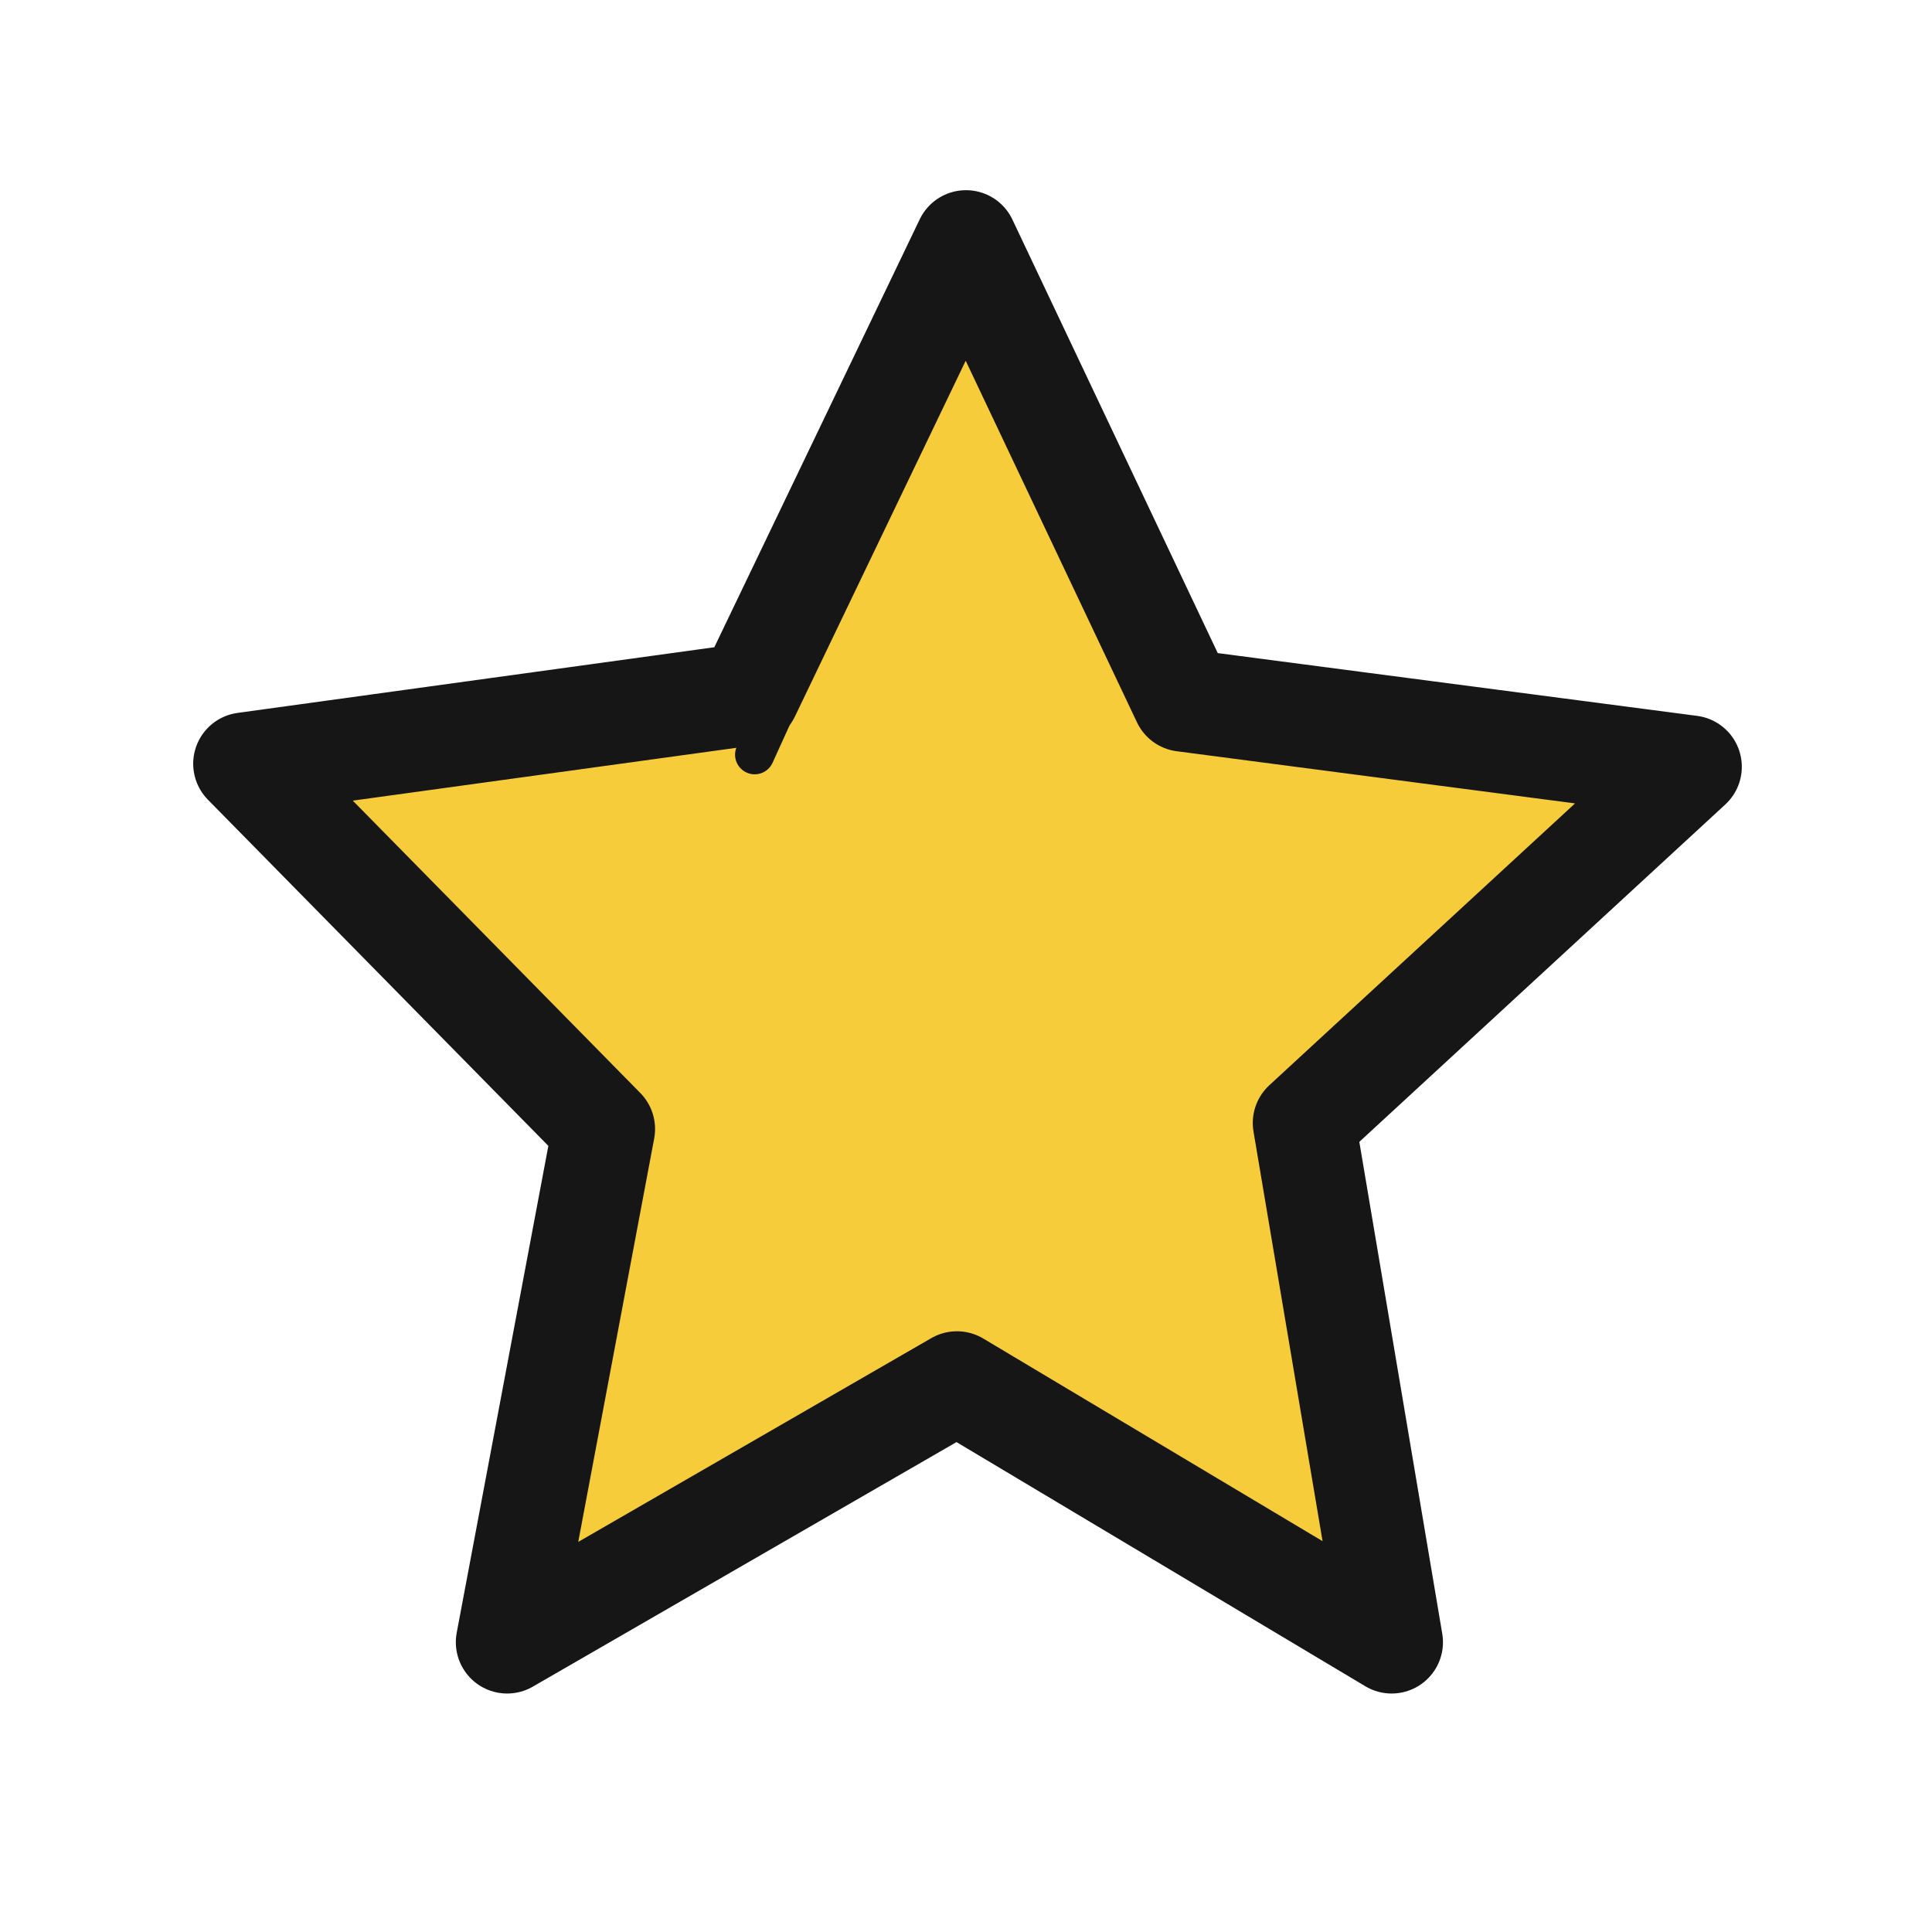
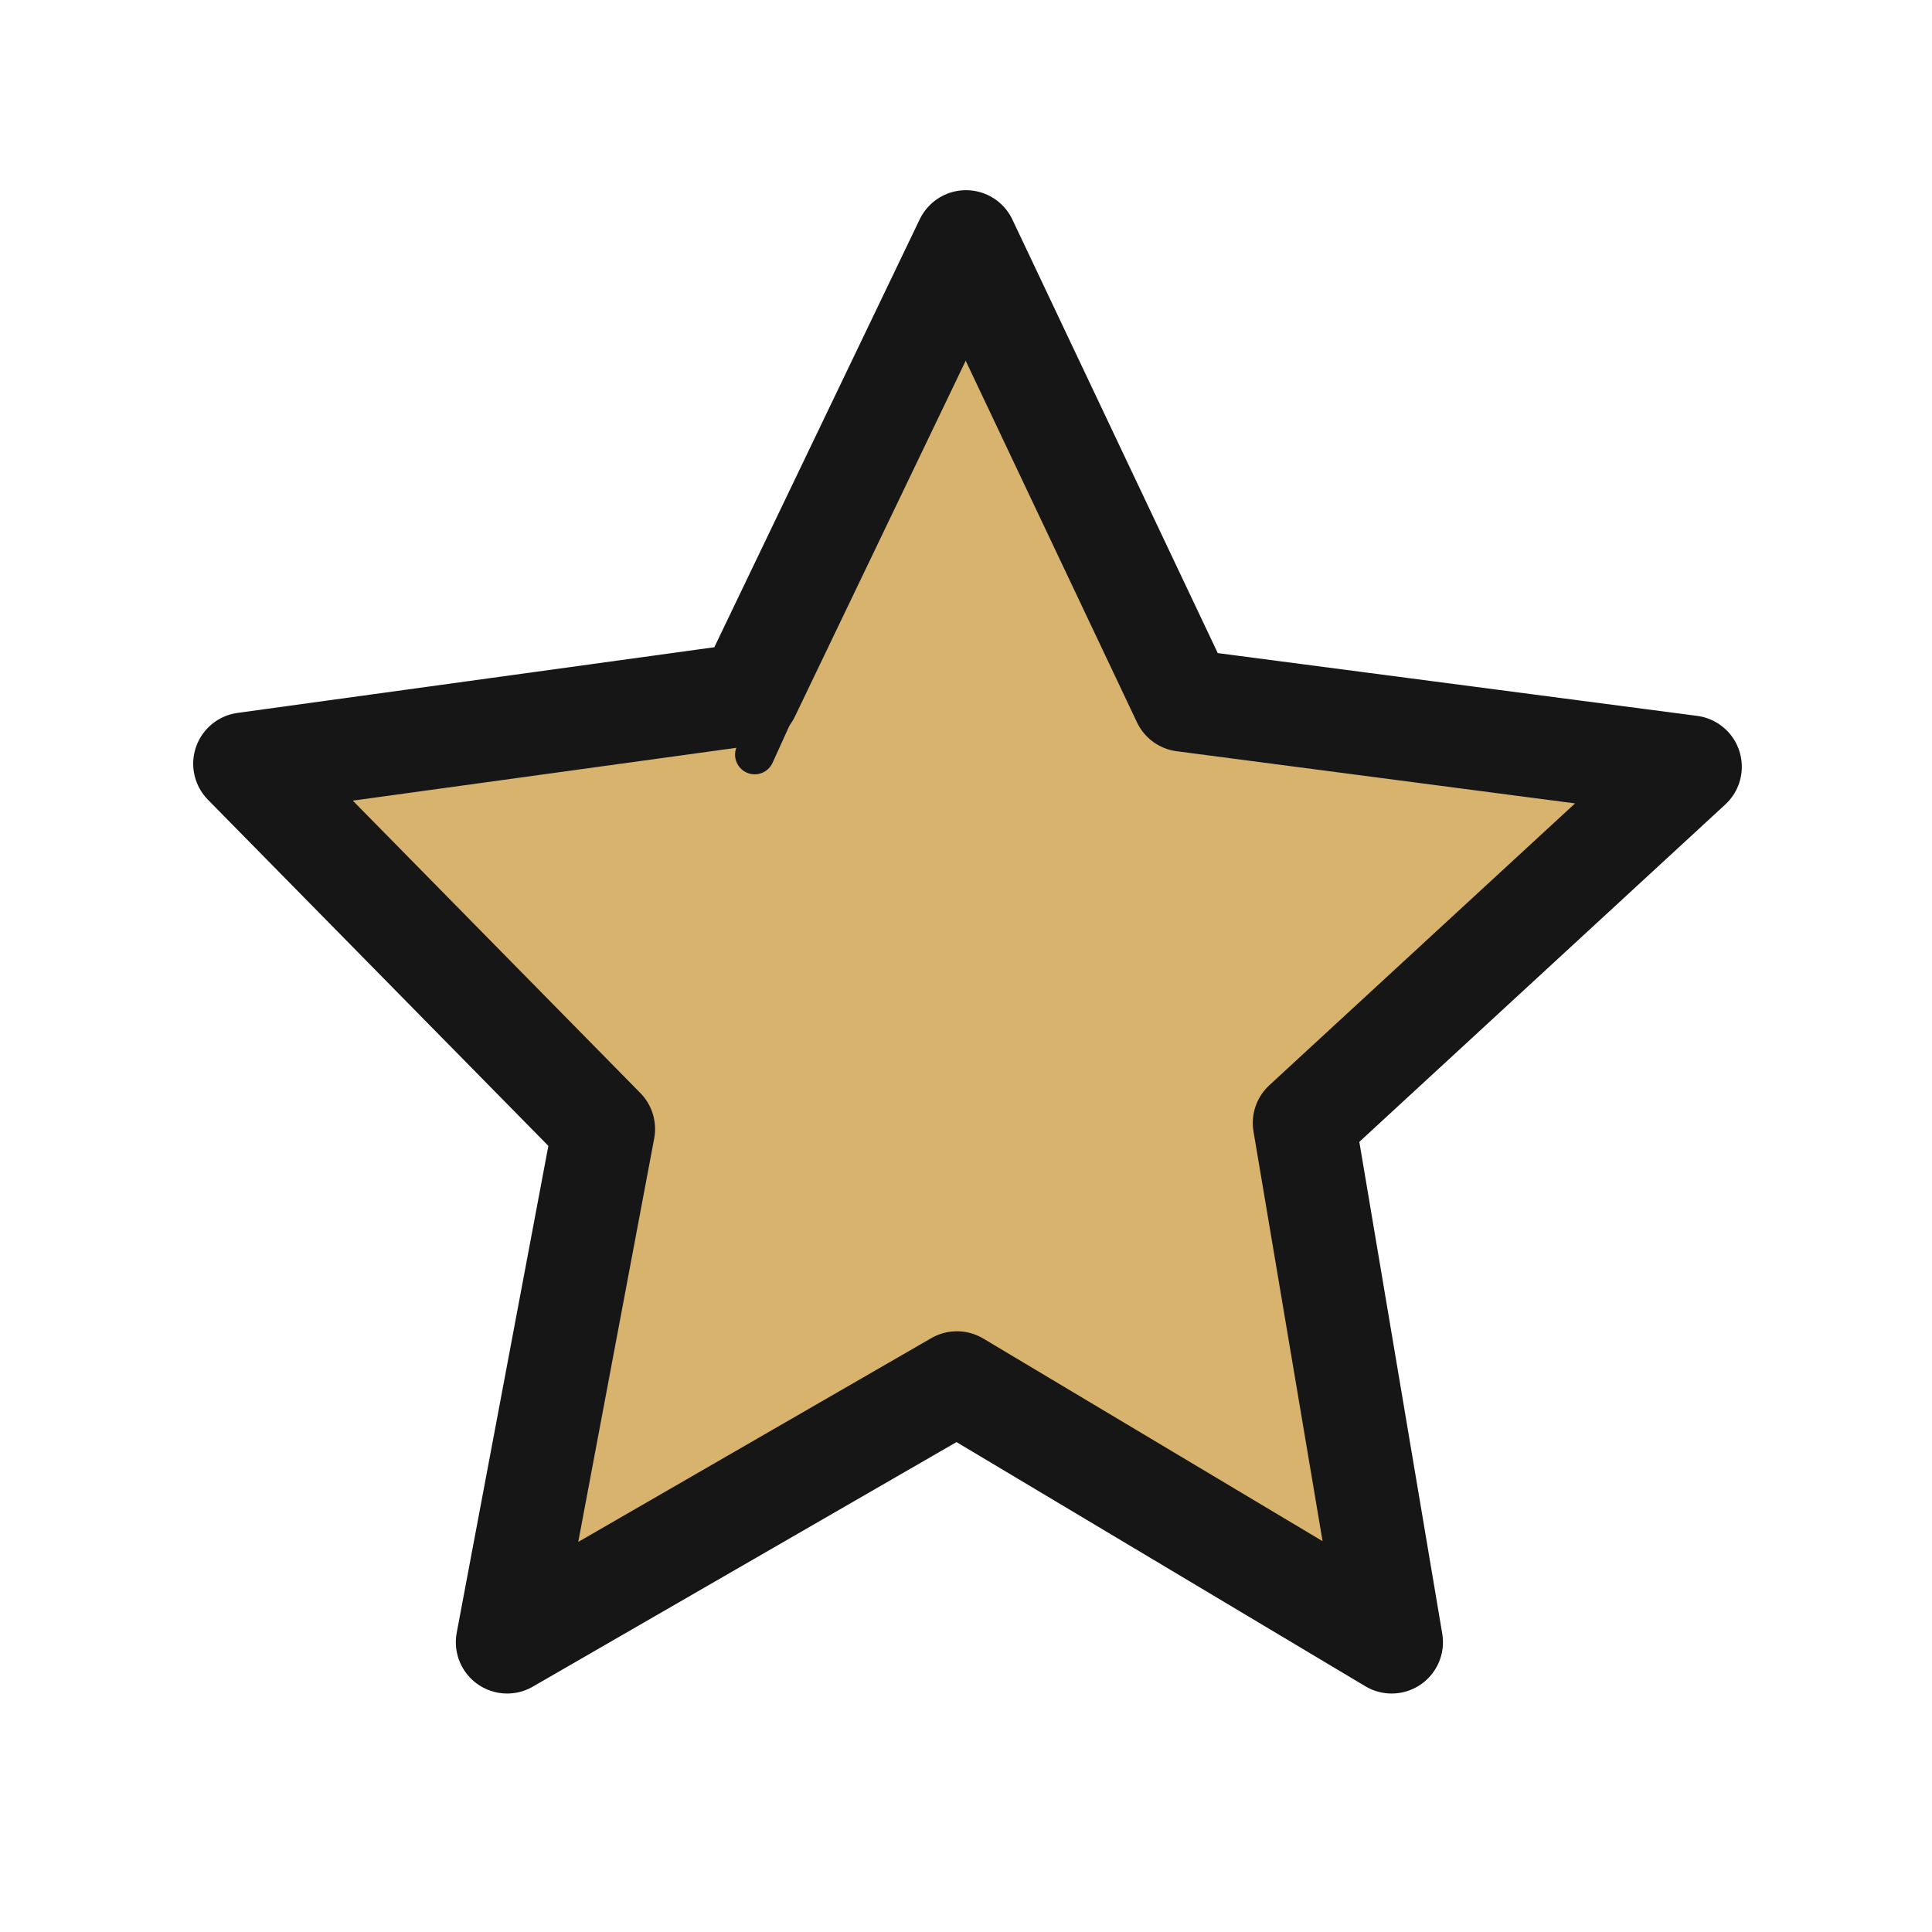
<svg xmlns="http://www.w3.org/2000/svg" width="64" height="64" viewBox="0 0 64 64" aria-label="Saved">
  <g fill="none" stroke="#161616" stroke-width="3.4" stroke-linecap="round" stroke-linejoin="round">
-     <path d="M32 8 L39.2 23.2 L56 25.4 L43.2 37.2 L46.1 54.4 L31.7 45.8 L16.8 54.4 L20 37.4 L8.1 25.3 L24.8 23Z" fill="#F6CC3B" />
+     <path d="M32 8 L39.2 23.2 L56 25.4 L43.2 37.2 L46.1 54.4 L31.7 45.8 L16.8 54.4 L20 37.4 L8.1 25.3 L24.8 23Z" fill="#D7B36E" />
    <path d="M25 25 L30 14" stroke-width="1.3" />
  </g>
</svg>
